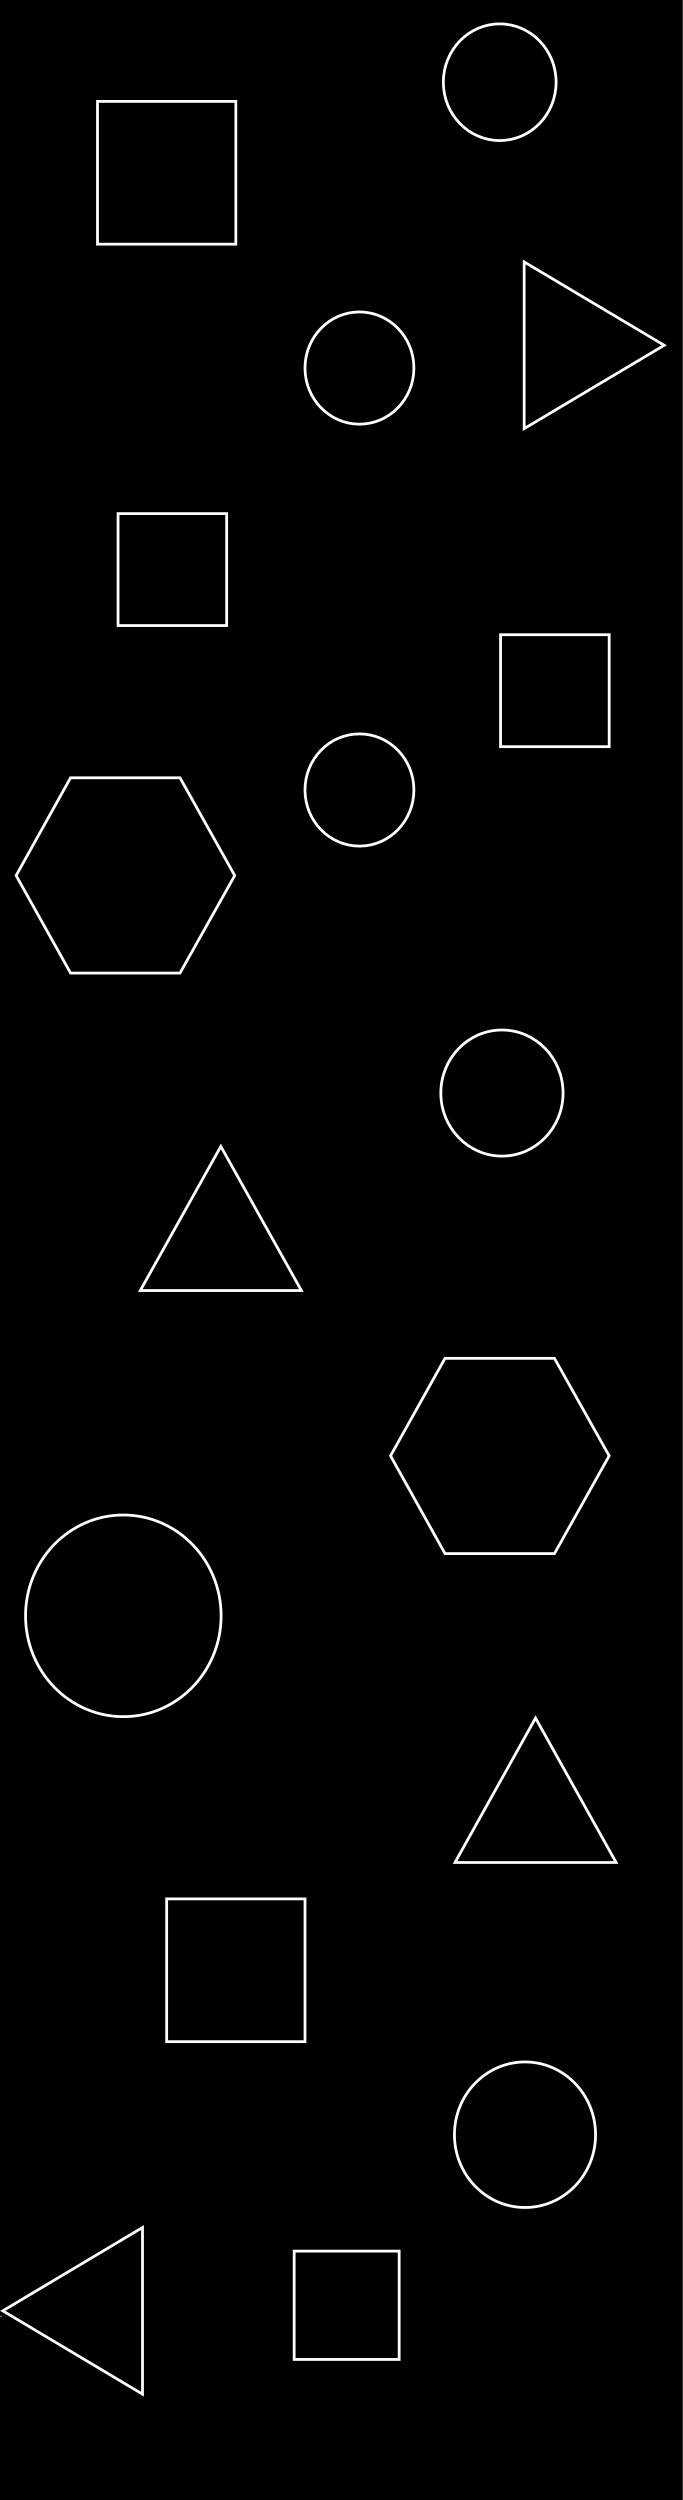
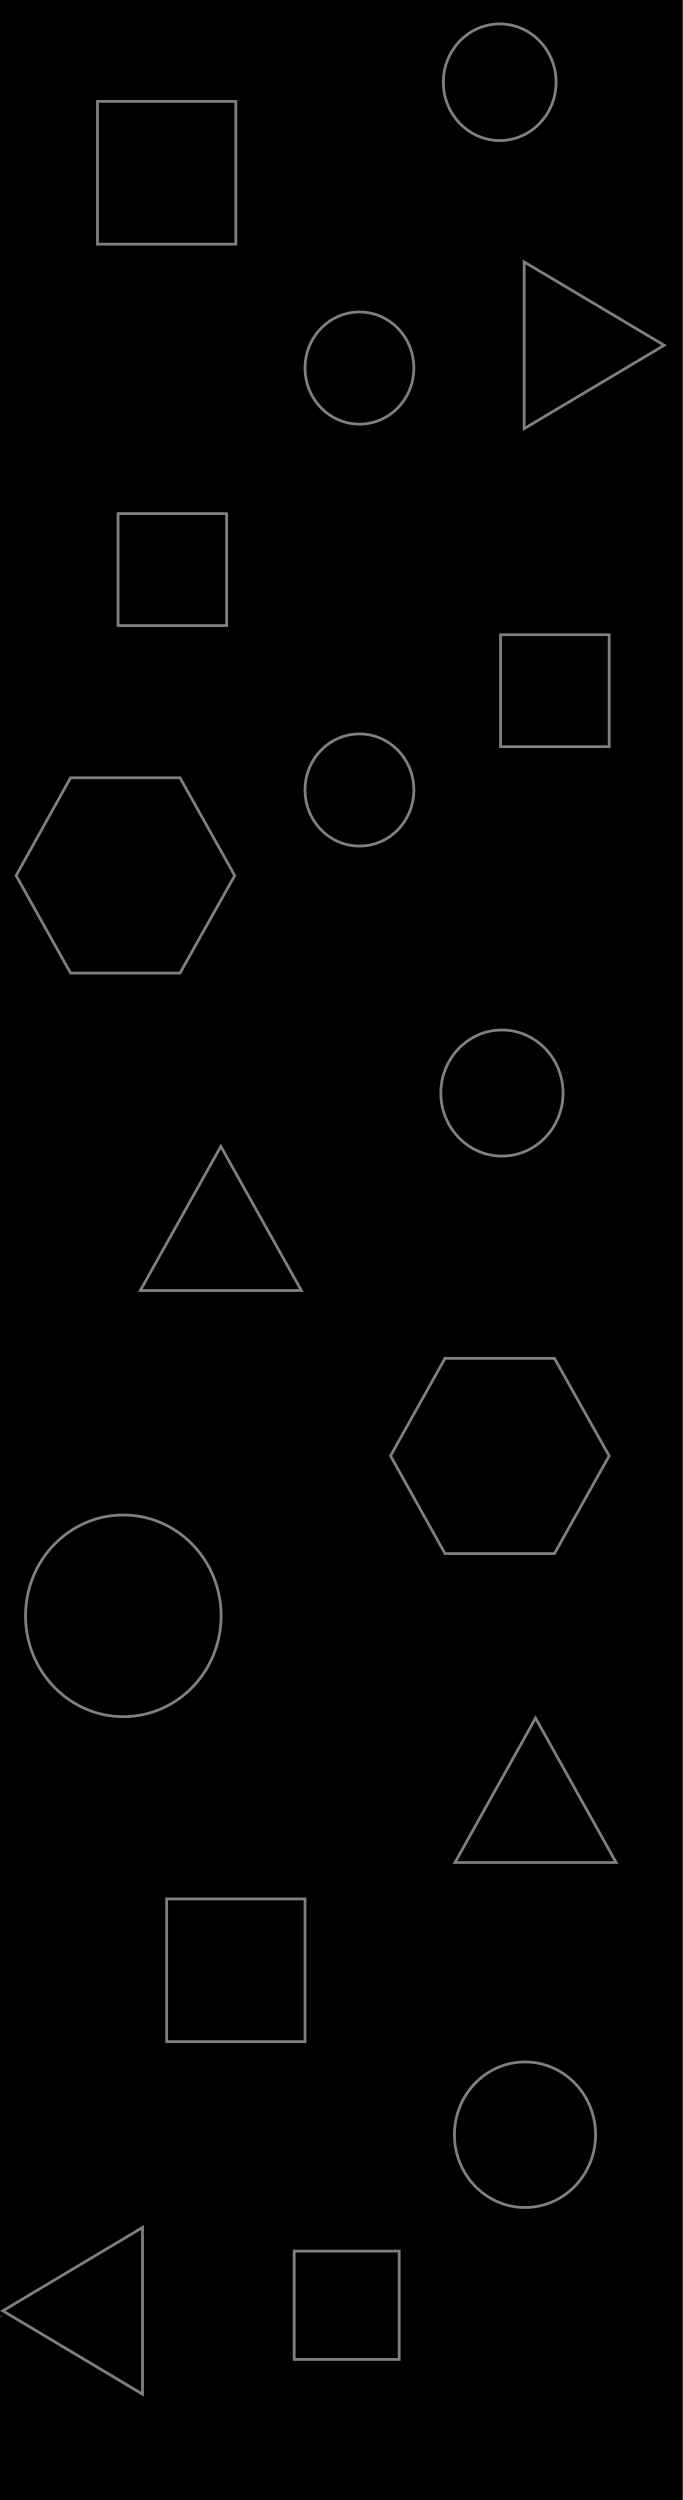
<svg xmlns="http://www.w3.org/2000/svg" version="1.1" id="Layer_1" x="0px" y="0px" viewBox="0 0 245.8 900" style="enable-background:new 0 0 245.8 900;" xml:space="preserve">
  <style type="text/css">
	.st0{fill:none;}
- 	.st1{fill:none;stroke:#FFFFFF;stroke-miterlimit:10;}
+ 	.st1{fill:none;stroke:rgba(255,255,255,0.5);stroke-miterlimit:10;}
	.st2{fill:none;stroke:url(#New_Pattern_2);stroke-miterlimit:10;}
</style>
  <pattern y="900" width="737.3" height="896.2" patternUnits="userSpaceOnUse" id="New_Pattern_2" viewBox="0 -896.2 737.3 896.2" style="overflow:visible;">
    <g>
      <rect x="0" y="-896.2" class="st0" width="737.3" height="896.2" />
      <g>
        <polygon class="st1" points="788.7,-96.2 788.7,-36.2 738.3,-66.2    " />
      </g>
      <g>
        <rect x="526.7" y="-861.7" class="st1" width="49.8" height="51.4" />
        <rect x="671.8" y="-669.6" class="st1" width="39.1" height="40.3" />
        <rect x="534.1" y="-713.2" class="st1" width="39.1" height="40.3" />
        <rect x="551.6" y="-214.5" class="st1" width="49.8" height="51.4" />
        <rect x="597.5" y="-87.7" class="st1" width="37.8" height="39" />
        <ellipse class="st1" cx="620.9" cy="-613.7" rx="19.6" ry="20.2" />
        <ellipse class="st1" cx="620.9" cy="-765.7" rx="19.6" ry="20.2" />
        <ellipse class="st1" cx="680.5" cy="-129.7" rx="25.4" ry="26.2" />
        <ellipse class="st1" cx="536" cy="-316.4" rx="35.2" ry="36.3" />
        <ellipse class="st1" cx="671.5" cy="-868.5" rx="20.3" ry="21" />
        <ellipse class="st1" cx="672.3" cy="-504.6" rx="22" ry="22.7" />
        <polygon class="st1" points="576,-582.9 556.3,-547.8 517,-547.8 497.4,-582.9 517,-618.1 556.3,-618.1    " />
        <polygon class="st1" points="710.8,-374 691.2,-338.8 651.8,-338.8 632.1,-374 651.8,-409.1 691.2,-409.1    " />
        <polygon class="st1" points="600.1,-433.5 542,-433.5 571.1,-485.4    " />
        <polygon class="st1" points="713.4,-227.6 655.3,-227.6 684.3,-279.6    " />
        <polygon class="st1" points="680.3,-743.8 680.3,-803.8 730.6,-773.8    " />
        <polygon class="st1" points="542.9,-96.2 542.9,-36.2 492.5,-66.2    " />
      </g>
      <g>
        <rect x="280.9" y="-861.7" class="st1" width="49.8" height="51.4" />
        <rect x="426" y="-669.6" class="st1" width="39.1" height="40.3" />
        <rect x="288.3" y="-713.2" class="st1" width="39.1" height="40.3" />
        <rect x="305.8" y="-214.5" class="st1" width="49.8" height="51.4" />
        <rect x="351.7" y="-87.7" class="st1" width="37.8" height="39" />
        <ellipse class="st1" cx="375.1" cy="-613.7" rx="19.6" ry="20.2" />
        <ellipse class="st1" cx="375.1" cy="-765.7" rx="19.6" ry="20.2" />
        <ellipse class="st1" cx="434.8" cy="-129.7" rx="25.4" ry="26.2" />
        <ellipse class="st1" cx="290.2" cy="-316.4" rx="35.2" ry="36.3" />
        <ellipse class="st1" cx="425.7" cy="-868.5" rx="20.3" ry="21" />
        <ellipse class="st1" cx="426.5" cy="-504.6" rx="22" ry="22.7" />
        <polygon class="st1" points="330.2,-582.9 310.6,-547.8 271.2,-547.8 251.6,-582.9 271.2,-618.1 310.6,-618.1    " />
        <polygon class="st1" points="465.1,-374 445.4,-338.8 406,-338.8 386.4,-374 406,-409.1 445.4,-409.1    " />
        <polygon class="st1" points="354.3,-433.5 296.2,-433.5 325.3,-485.4    " />
        <polygon class="st1" points="467.6,-227.6 409.5,-227.6 438.6,-279.6    " />
        <polygon class="st1" points="434.5,-743.8 434.5,-803.8 484.8,-773.8    " />
        <polygon class="st1" points="297.1,-96.2 297.1,-36.2 246.8,-66.2    " />
      </g>
      <g>
        <rect x="35.1" y="-861.7" class="st1" width="49.8" height="51.4" />
        <rect x="180.2" y="-669.6" class="st1" width="39.1" height="40.3" />
        <rect x="42.5" y="-713.2" class="st1" width="39.1" height="40.3" />
        <rect x="60" y="-214.5" class="st1" width="49.8" height="51.4" />
        <rect x="105.9" y="-87.7" class="st1" width="37.8" height="39" />
        <ellipse class="st1" cx="129.4" cy="-613.7" rx="19.6" ry="20.2" />
        <ellipse class="st1" cx="129.4" cy="-765.7" rx="19.6" ry="20.2" />
        <ellipse class="st1" cx="189" cy="-129.7" rx="25.4" ry="26.2" />
        <ellipse class="st1" cx="44.4" cy="-316.4" rx="35.2" ry="36.3" />
        <ellipse class="st1" cx="179.9" cy="-868.5" rx="20.3" ry="21" />
        <ellipse class="st1" cx="180.7" cy="-504.6" rx="22" ry="22.7" />
        <polygon class="st1" points="84.5,-582.9 64.8,-547.8 25.4,-547.8 5.8,-582.9 25.4,-618.1 64.8,-618.1    " />
        <polygon class="st1" points="219.3,-374 199.6,-338.8 160.3,-338.8 140.6,-374 160.3,-409.1 199.6,-409.1    " />
        <polygon class="st1" points="108.5,-433.5 50.5,-433.5 79.5,-485.4    " />
        <polygon class="st1" points="221.8,-227.6 163.8,-227.6 192.8,-279.6    " />
        <polygon class="st1" points="188.7,-743.8 188.7,-803.8 239.1,-773.8    " />
        <polygon class="st1" points="51.3,-96.2 51.3,-36.2 1,-66.2    " />
      </g>
    </g>
  </pattern>
  <g id="Layer_1_1_">
    <rect y="0" width="245.8" height="900" />
  </g>
  <g>
    <rect y="1.9" class="st0" width="245.8" height="896.2" />
    <g>
      <rect x="35.1" y="36.5" class="st1" width="49.8" height="51.4" />
      <rect x="180.2" y="228.5" class="st1" width="39.1" height="40.3" />
      <rect x="42.5" y="184.9" class="st1" width="39.1" height="40.3" />
      <rect x="60" y="683.6" class="st1" width="49.8" height="51.4" />
      <rect x="105.9" y="810.4" class="st1" width="37.8" height="39" />
      <ellipse class="st1" cx="129.4" cy="284.4" rx="19.6" ry="20.2" />
      <ellipse class="st1" cx="129.4" cy="132.5" rx="19.6" ry="20.2" />
      <ellipse class="st1" cx="189" cy="768.5" rx="25.4" ry="26.2" />
      <ellipse class="st1" cx="44.4" cy="581.7" rx="35.2" ry="36.3" />
      <ellipse class="st1" cx="179.9" cy="29.6" rx="20.3" ry="21" />
      <ellipse class="st1" cx="180.7" cy="393.5" rx="22" ry="22.7" />
      <polygon class="st1" points="64.8,280 25.4,280 5.8,315.2 25.4,350.3 64.8,350.3 84.5,315.2   " />
      <polygon class="st1" points="199.6,489 160.2,489 140.6,524.1 160.2,559.3 199.6,559.3 219.3,524.1   " />
      <polygon class="st1" points="79.5,412.7 50.5,464.6 108.5,464.6   " />
      <polygon class="st1" points="192.8,618.5 163.8,670.5 221.8,670.5   " />
      <polygon class="st1" points="239.1,124.3 188.7,94.3 188.7,154.3   " />
      <polygon class="st1" points="1,831.9 51.3,861.9 51.3,801.9   " />
    </g>
  </g>
  <rect y="-13.3" class="st2" width="1459.9" height="913.3" />
</svg>
